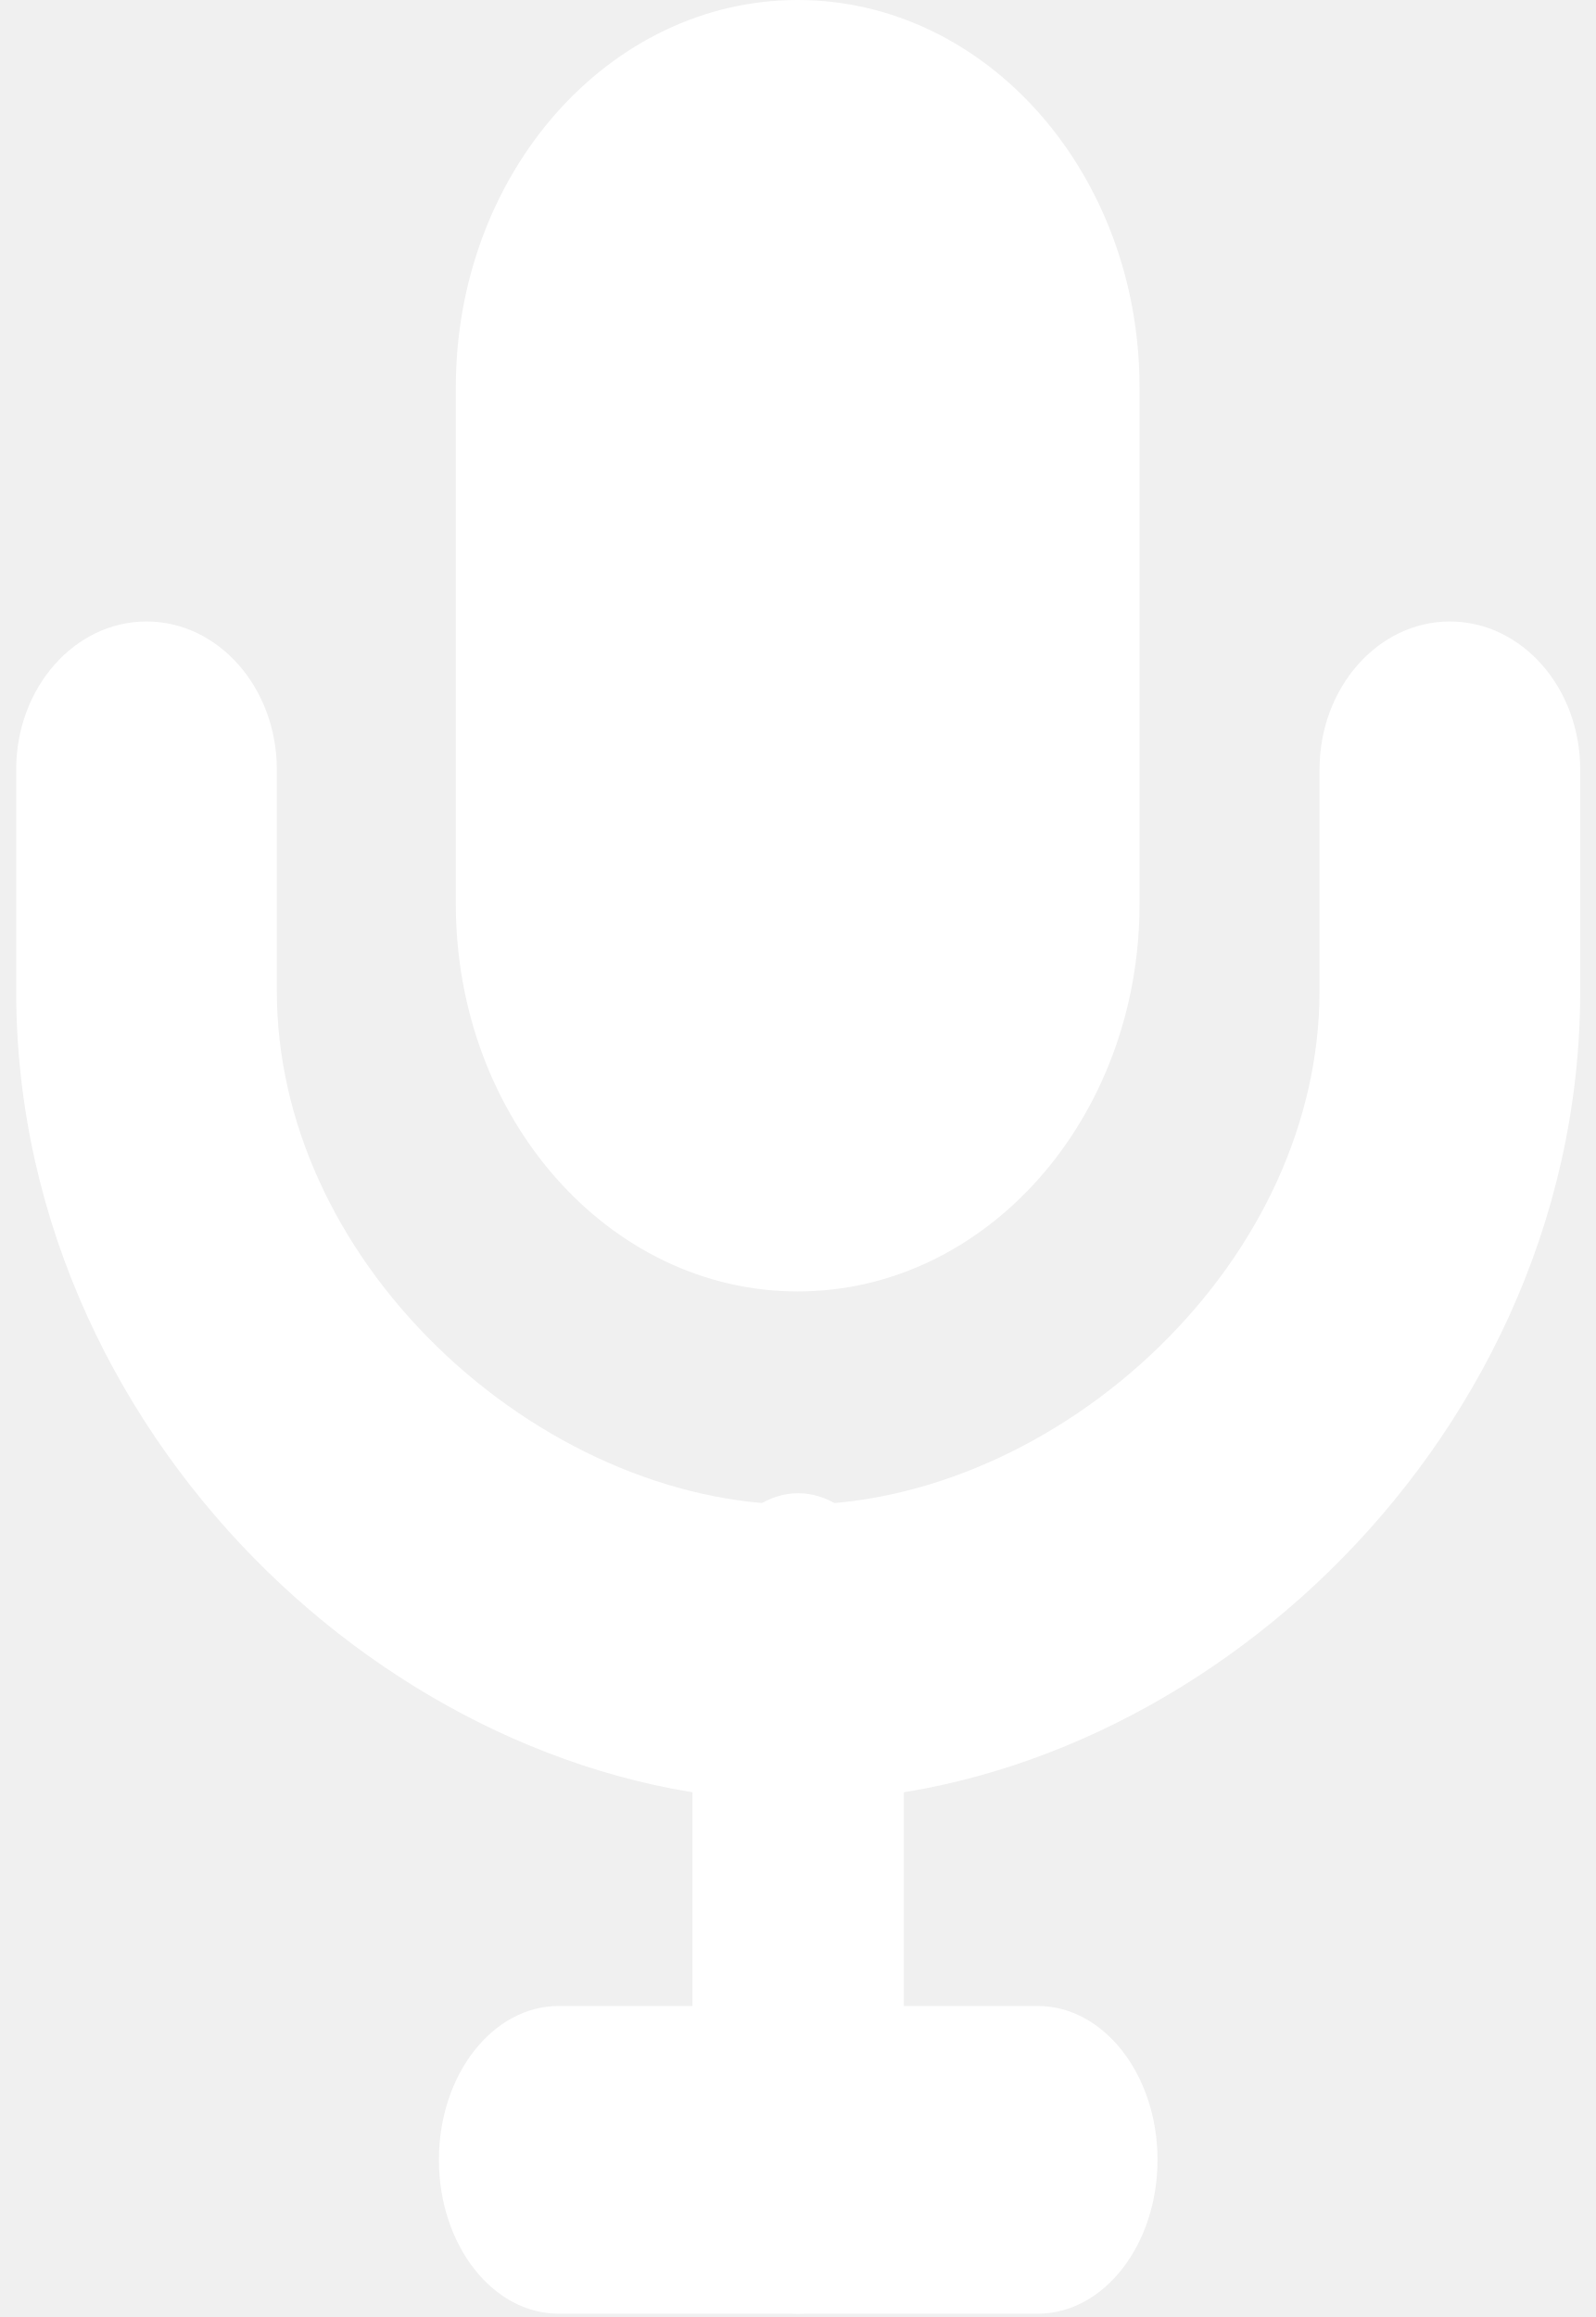
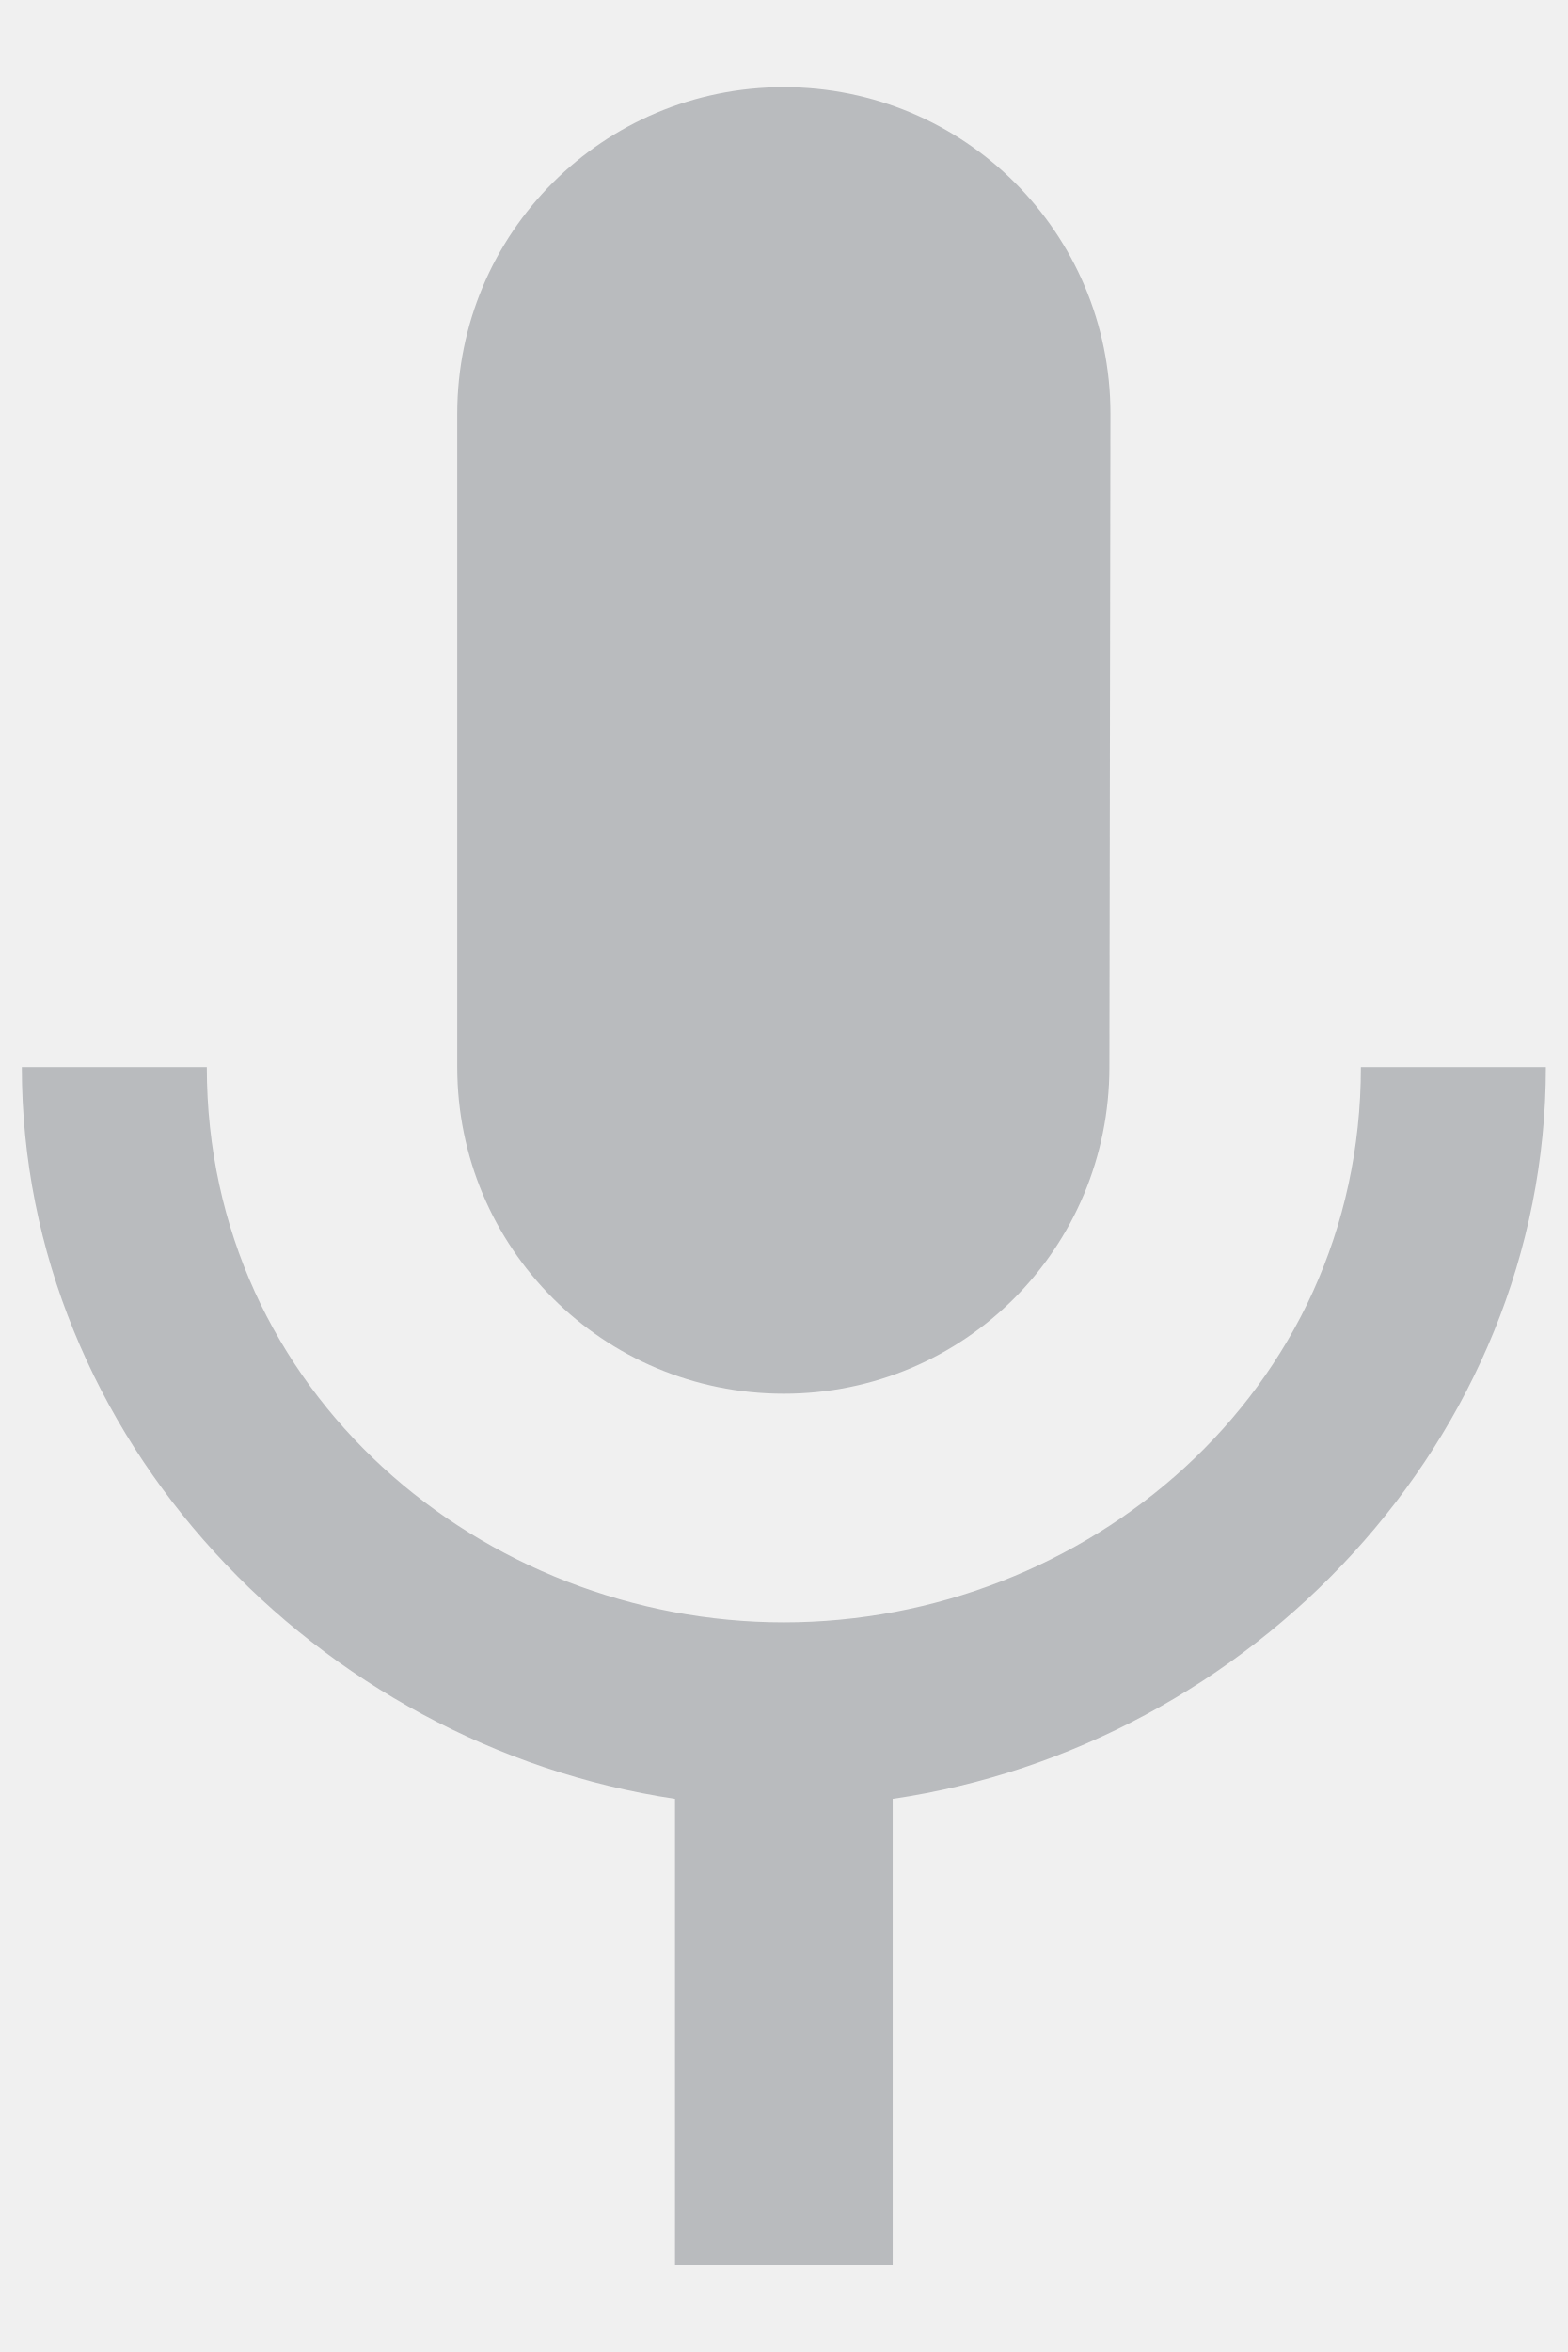
- <svg xmlns="http://www.w3.org/2000/svg" width="42" height="61" viewBox="0 0 42 61" fill="none">
-   <path fill-rule="evenodd" clip-rule="evenodd" d="M11.555 56.862C11.555 54.626 12.966 52.812 14.708 52.812H27.32C29.061 52.812 30.473 54.626 30.473 56.862C30.473 59.099 29.061 60.913 27.32 60.913H14.708C12.966 60.913 11.555 59.099 11.555 56.862Z" fill="white" />
-   <path fill-rule="evenodd" clip-rule="evenodd" d="M3.857 16.362C5.752 16.362 7.288 18.108 7.288 20.262V26.092C7.288 29.505 8.84 32.851 11.5 35.447C14.167 38.048 17.678 39.613 21.013 39.613C24.349 39.613 27.86 38.048 30.526 35.447C33.186 32.851 34.738 29.505 34.738 26.092V20.262C34.738 18.108 36.275 16.362 38.169 16.362C40.065 16.362 41.601 18.108 41.601 20.262V26.092C41.601 32.285 38.802 37.651 34.997 41.363C31.198 45.07 26.131 47.412 21.013 47.412C15.895 47.412 10.828 45.07 7.03 41.363C3.225 37.651 0.426 32.285 0.426 26.092V20.262C0.426 18.108 1.962 16.362 3.857 16.362Z" fill="white" />
-   <path fill-rule="evenodd" clip-rule="evenodd" d="M21.013 39.312C22.549 39.312 23.795 41.247 23.795 43.633V56.592C23.795 58.978 22.549 60.912 21.013 60.912C19.476 60.912 18.23 58.978 18.23 56.592V43.633C18.23 41.247 19.476 39.312 21.013 39.312Z" fill="white" />
-   <path d="M30 10.2C30 4.567 25.971 0 21 0C16.029 0 12 4.567 12 10.2V23.8C12 29.433 16.029 34 21 34C25.971 34 30 29.433 30 23.8V10.2Z" fill="white" />
+ <svg xmlns="http://www.w3.org/2000/svg" width="12" height="18" viewBox="0 0 12 18" fill="none">
+   <path fill-rule="evenodd" clip-rule="evenodd" d="M8.492 8.166C8.492 9.55 7.383 10.666 6 10.666C4.617 10.666 3.5 9.55 3.5 8.166V3.167C3.5 1.783 4.617 0.667 6 0.667C7.383 0.667 8.5 1.783 8.5 3.167L8.492 8.166ZM6 12.416C8.3 12.416 10.417 10.666 10.417 8.166H11.833C11.833 11.017 9.567 13.367 6.833 13.767V17.333H5.167V13.767C2.433 13.358 0.167 11.008 0.167 8.166H1.583C1.583 10.666 3.7 12.416 6 12.416Z" fill="#B9BBBE" />
</svg>
